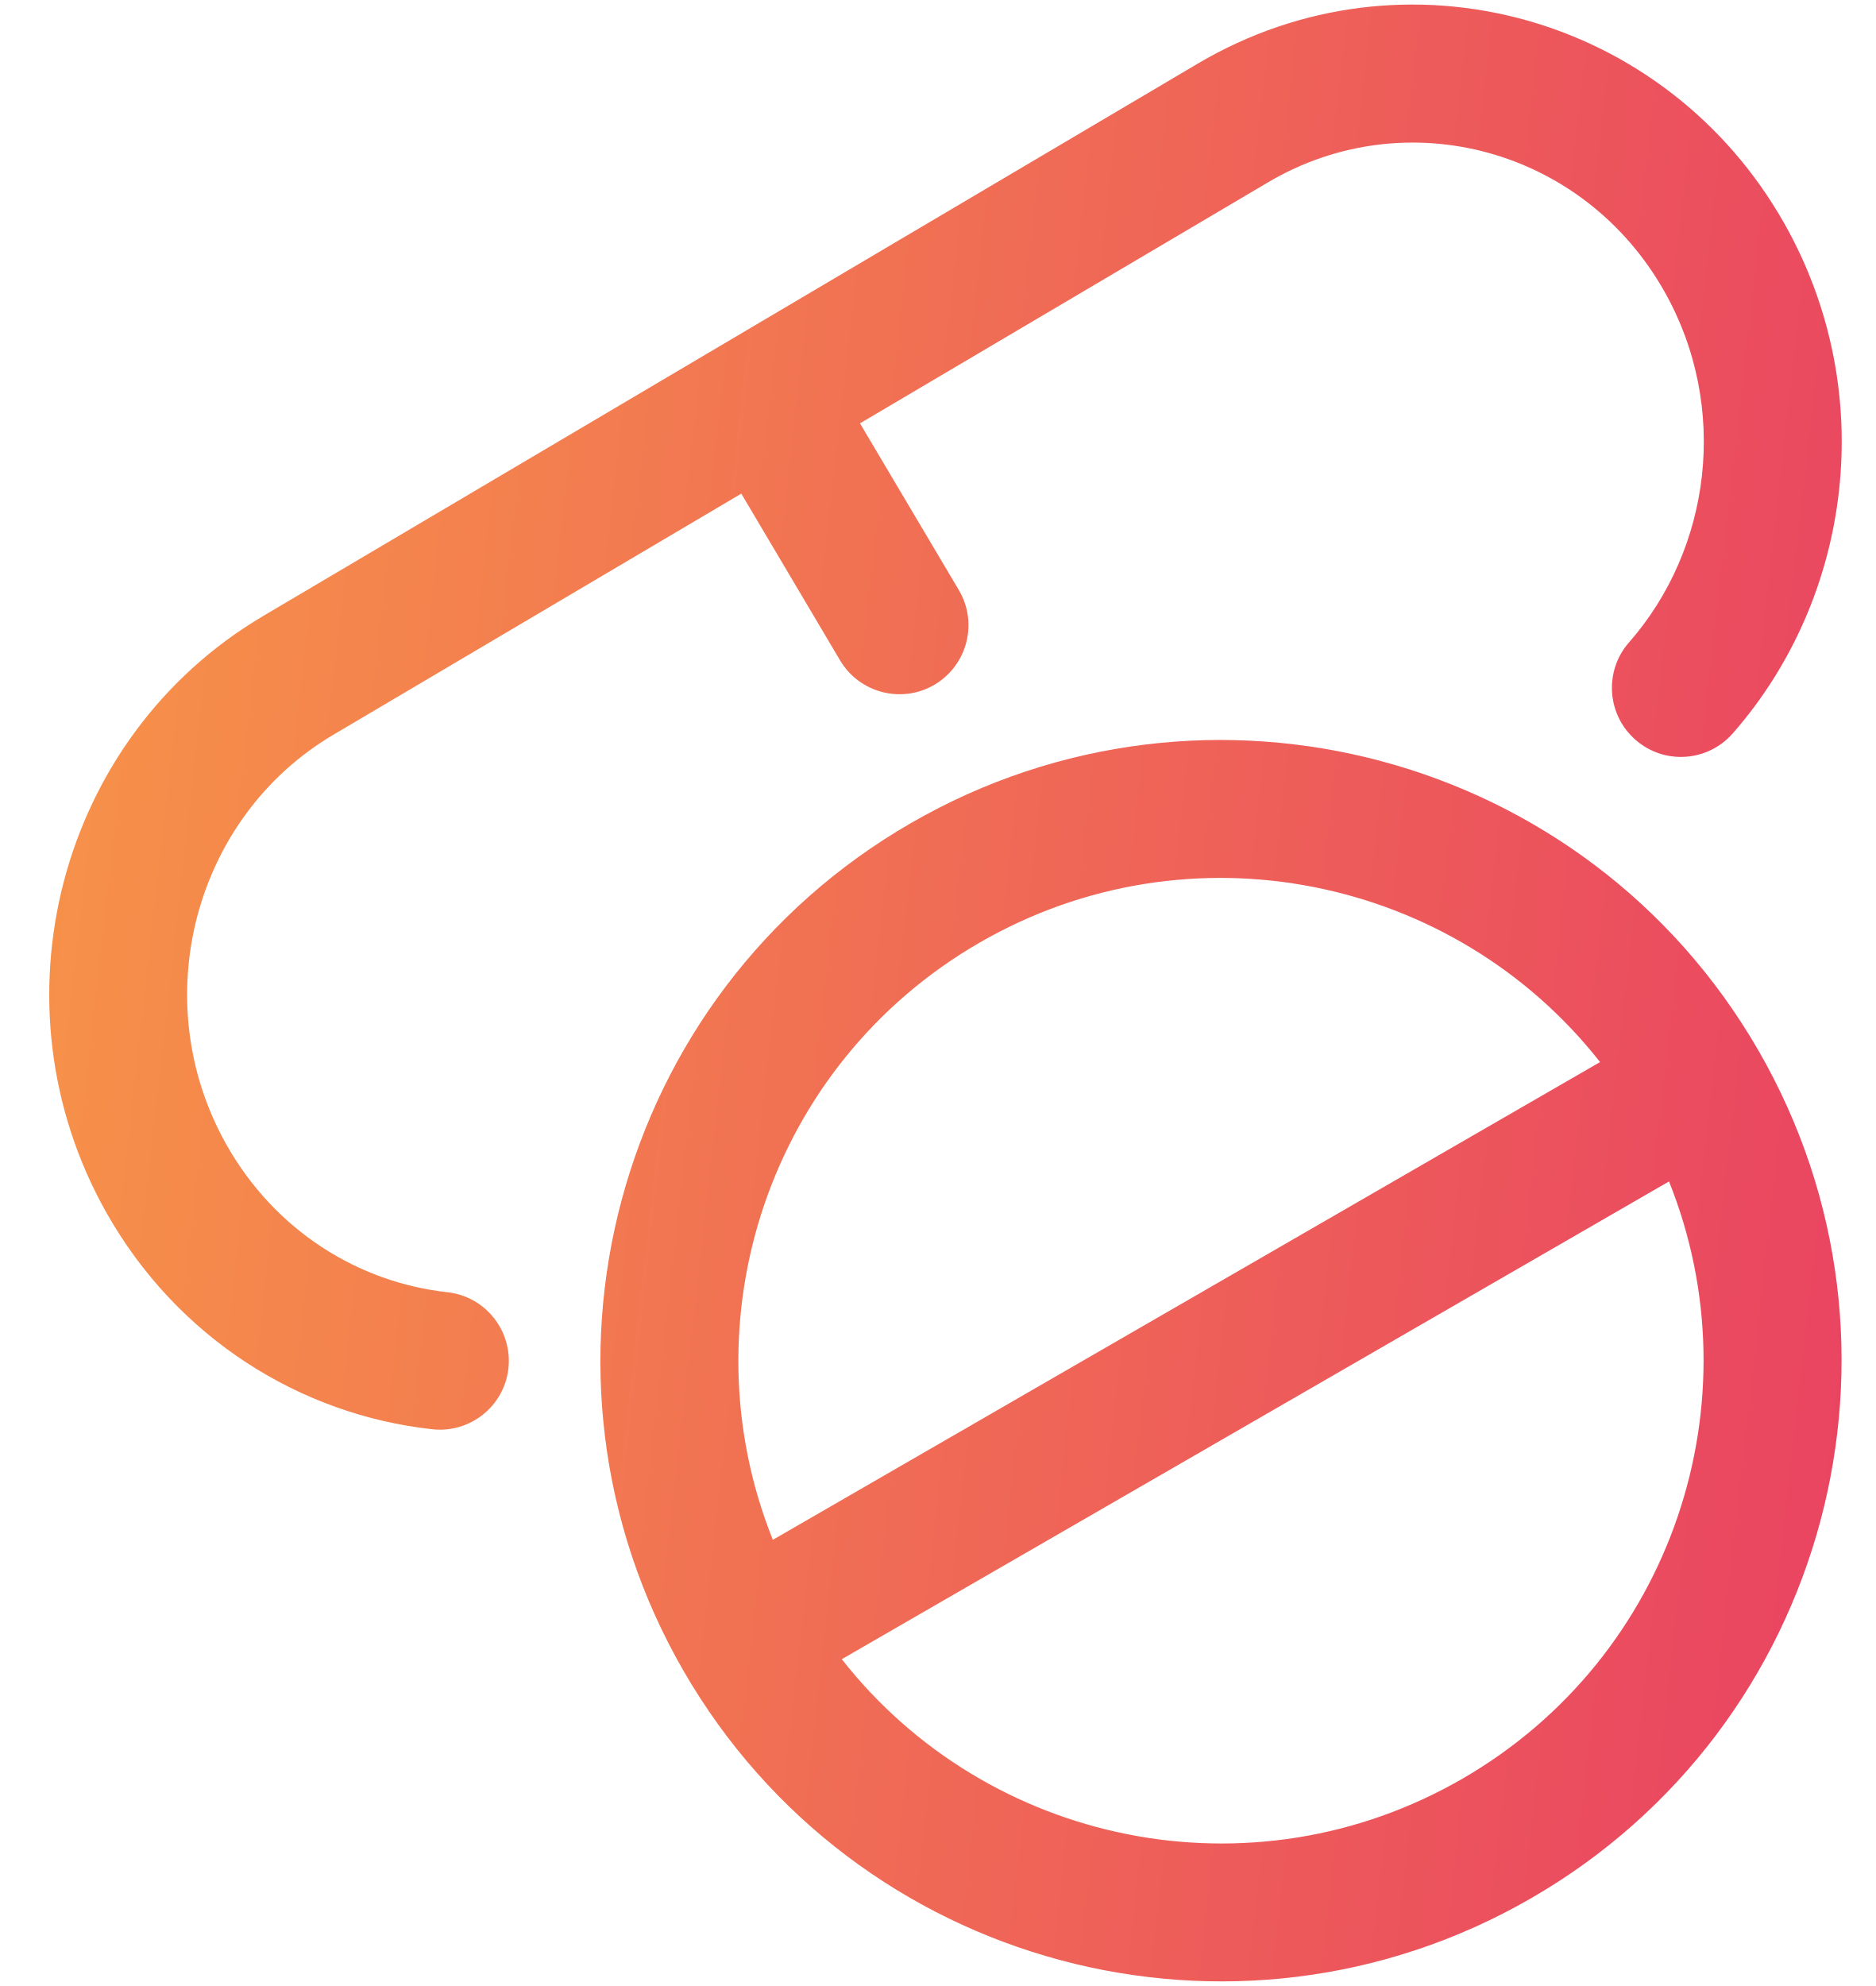
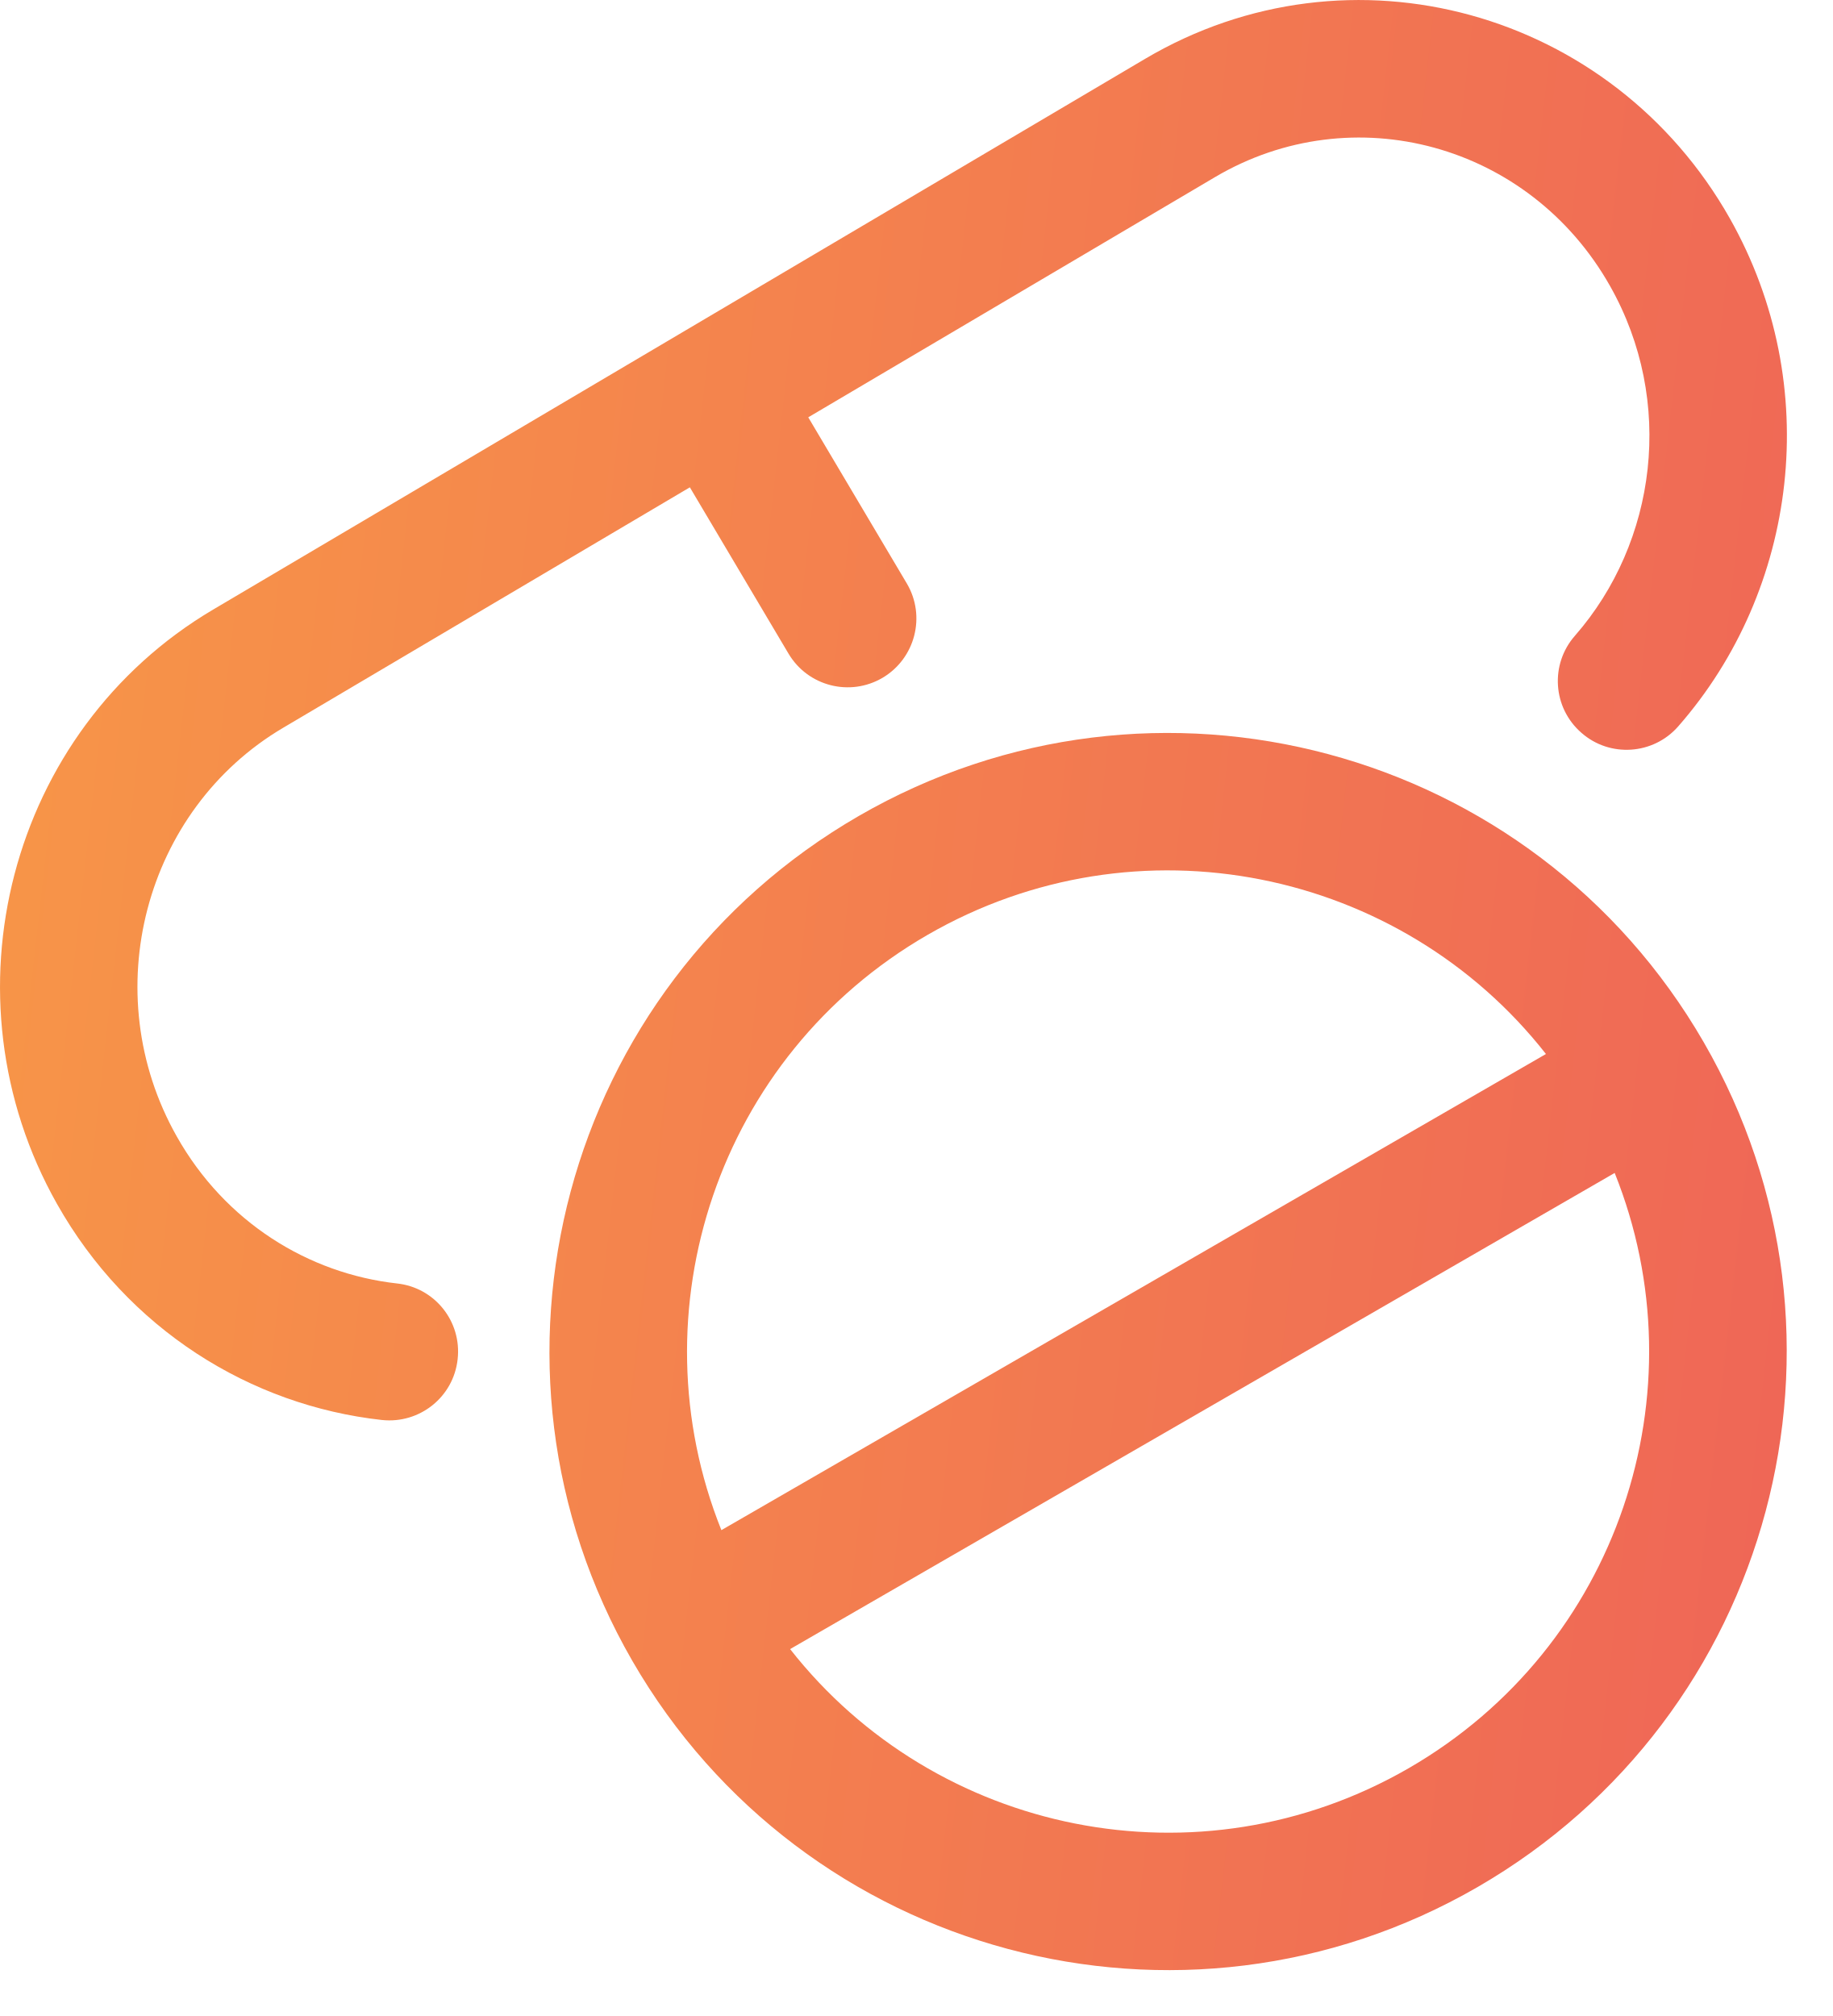
- <svg xmlns="http://www.w3.org/2000/svg" width="17" height="18" viewBox="0 0 17 18" fill="none">
-   <path fill-rule="evenodd" clip-rule="evenodd" d="M15.94 9.52C14.387 6.83 10.946 5.908 8.256 7.461C5.566 9.014 4.644 12.455 6.197 15.145C7.75 17.835 11.191 18.757 13.881 17.204C16.571 15.651 17.493 12.21 15.94 9.52ZM15.13 10.708C15.928 12.696 15.165 15.019 13.256 16.122C11.347 17.224 8.954 16.723 7.631 15.038L15.13 10.708ZM8.881 8.543C10.789 7.442 13.182 7.942 14.505 9.626L7.006 13.956C6.209 11.968 6.972 9.645 8.881 8.543Z" fill="url(#paint0_linear_2215_4790)" />
-   <path d="M16.178 2.03C15.108 0.134 12.727 -0.527 10.859 0.576L2.384 5.584C0.526 6.683 -0.1 9.102 0.964 10.99C1.607 12.129 2.723 12.823 3.919 12.954C4.262 12.992 4.571 12.745 4.609 12.402C4.646 12.059 4.399 11.75 4.056 11.712C3.251 11.624 2.494 11.156 2.053 10.375C1.317 9.069 1.759 7.406 3.021 6.66L6.72 4.474L7.616 5.986C7.792 6.282 8.176 6.381 8.473 6.205C8.77 6.028 8.868 5.644 8.692 5.348L7.796 3.837L11.496 1.652C12.748 0.913 14.357 1.346 15.089 2.643C15.679 3.69 15.513 4.972 14.767 5.823C14.54 6.082 14.566 6.478 14.826 6.705C15.085 6.933 15.48 6.907 15.708 6.647C16.795 5.407 17.034 3.549 16.178 2.03Z" fill="url(#paint1_linear_2215_4790)" />
+ <svg xmlns="http://www.w3.org/2000/svg" width="10" height="11" viewBox="0 0 10 11" fill="none">
+   <path fill-rule="evenodd" clip-rule="evenodd" d="M9.296 5.687C8.364 4.073 6.3 3.52 4.686 4.452C3.072 5.384 2.519 7.448 3.45 9.062C4.382 10.676 6.447 11.229 8.061 10.297C9.675 9.365 10.228 7.301 9.296 5.687ZM8.81 6.4C9.289 7.593 8.831 8.987 7.686 9.648C6.541 10.309 5.104 10.009 4.311 8.998L8.81 6.4ZM5.061 5.101C6.206 4.44 7.642 4.74 8.435 5.751L3.936 8.349C3.458 7.156 3.916 5.762 5.061 5.101Z" fill="url(#paint1_linear_2215_4790)" />
+   <path d="M9.439 1.193C8.797 0.056 7.368 -0.341 6.248 0.321L1.163 3.326C0.048 3.985 -0.328 5.437 0.311 6.569C0.696 7.252 1.366 7.669 2.084 7.748C2.29 7.77 2.475 7.622 2.497 7.416C2.52 7.21 2.372 7.025 2.166 7.003C1.683 6.949 1.228 6.669 0.964 6.2C0.522 5.417 0.788 4.418 1.545 3.971L3.764 2.659L4.302 3.566C4.408 3.745 4.638 3.803 4.816 3.698C4.994 3.592 5.053 3.362 4.948 3.184L4.41 2.277L6.63 0.966C7.381 0.523 8.346 0.783 8.785 1.561C9.14 2.189 9.04 2.958 8.593 3.469C8.456 3.625 8.472 3.862 8.628 3.998C8.783 4.135 9.021 4.119 9.157 3.963C9.809 3.219 9.953 2.104 9.439 1.193Z" fill="url(#paint1_linear_2215_4790)" />
  <defs>
    <linearGradient id="paint0_linear_2215_4790" x1="0.446" y1="0.042" x2="18.485" y2="2.074" gradientUnits="userSpaceOnUse">
      <stop stop-color="#F79548" />
      <stop offset="1" stop-color="#E94262" />
    </linearGradient>
    <linearGradient id="paint1_linear_2215_4790" x1="0.446" y1="0.042" x2="18.485" y2="2.074" gradientUnits="userSpaceOnUse">
      <stop stop-color="#F79548" />
      <stop offset="1" stop-color="#E94262" />
    </linearGradient>
  </defs>
</svg>
